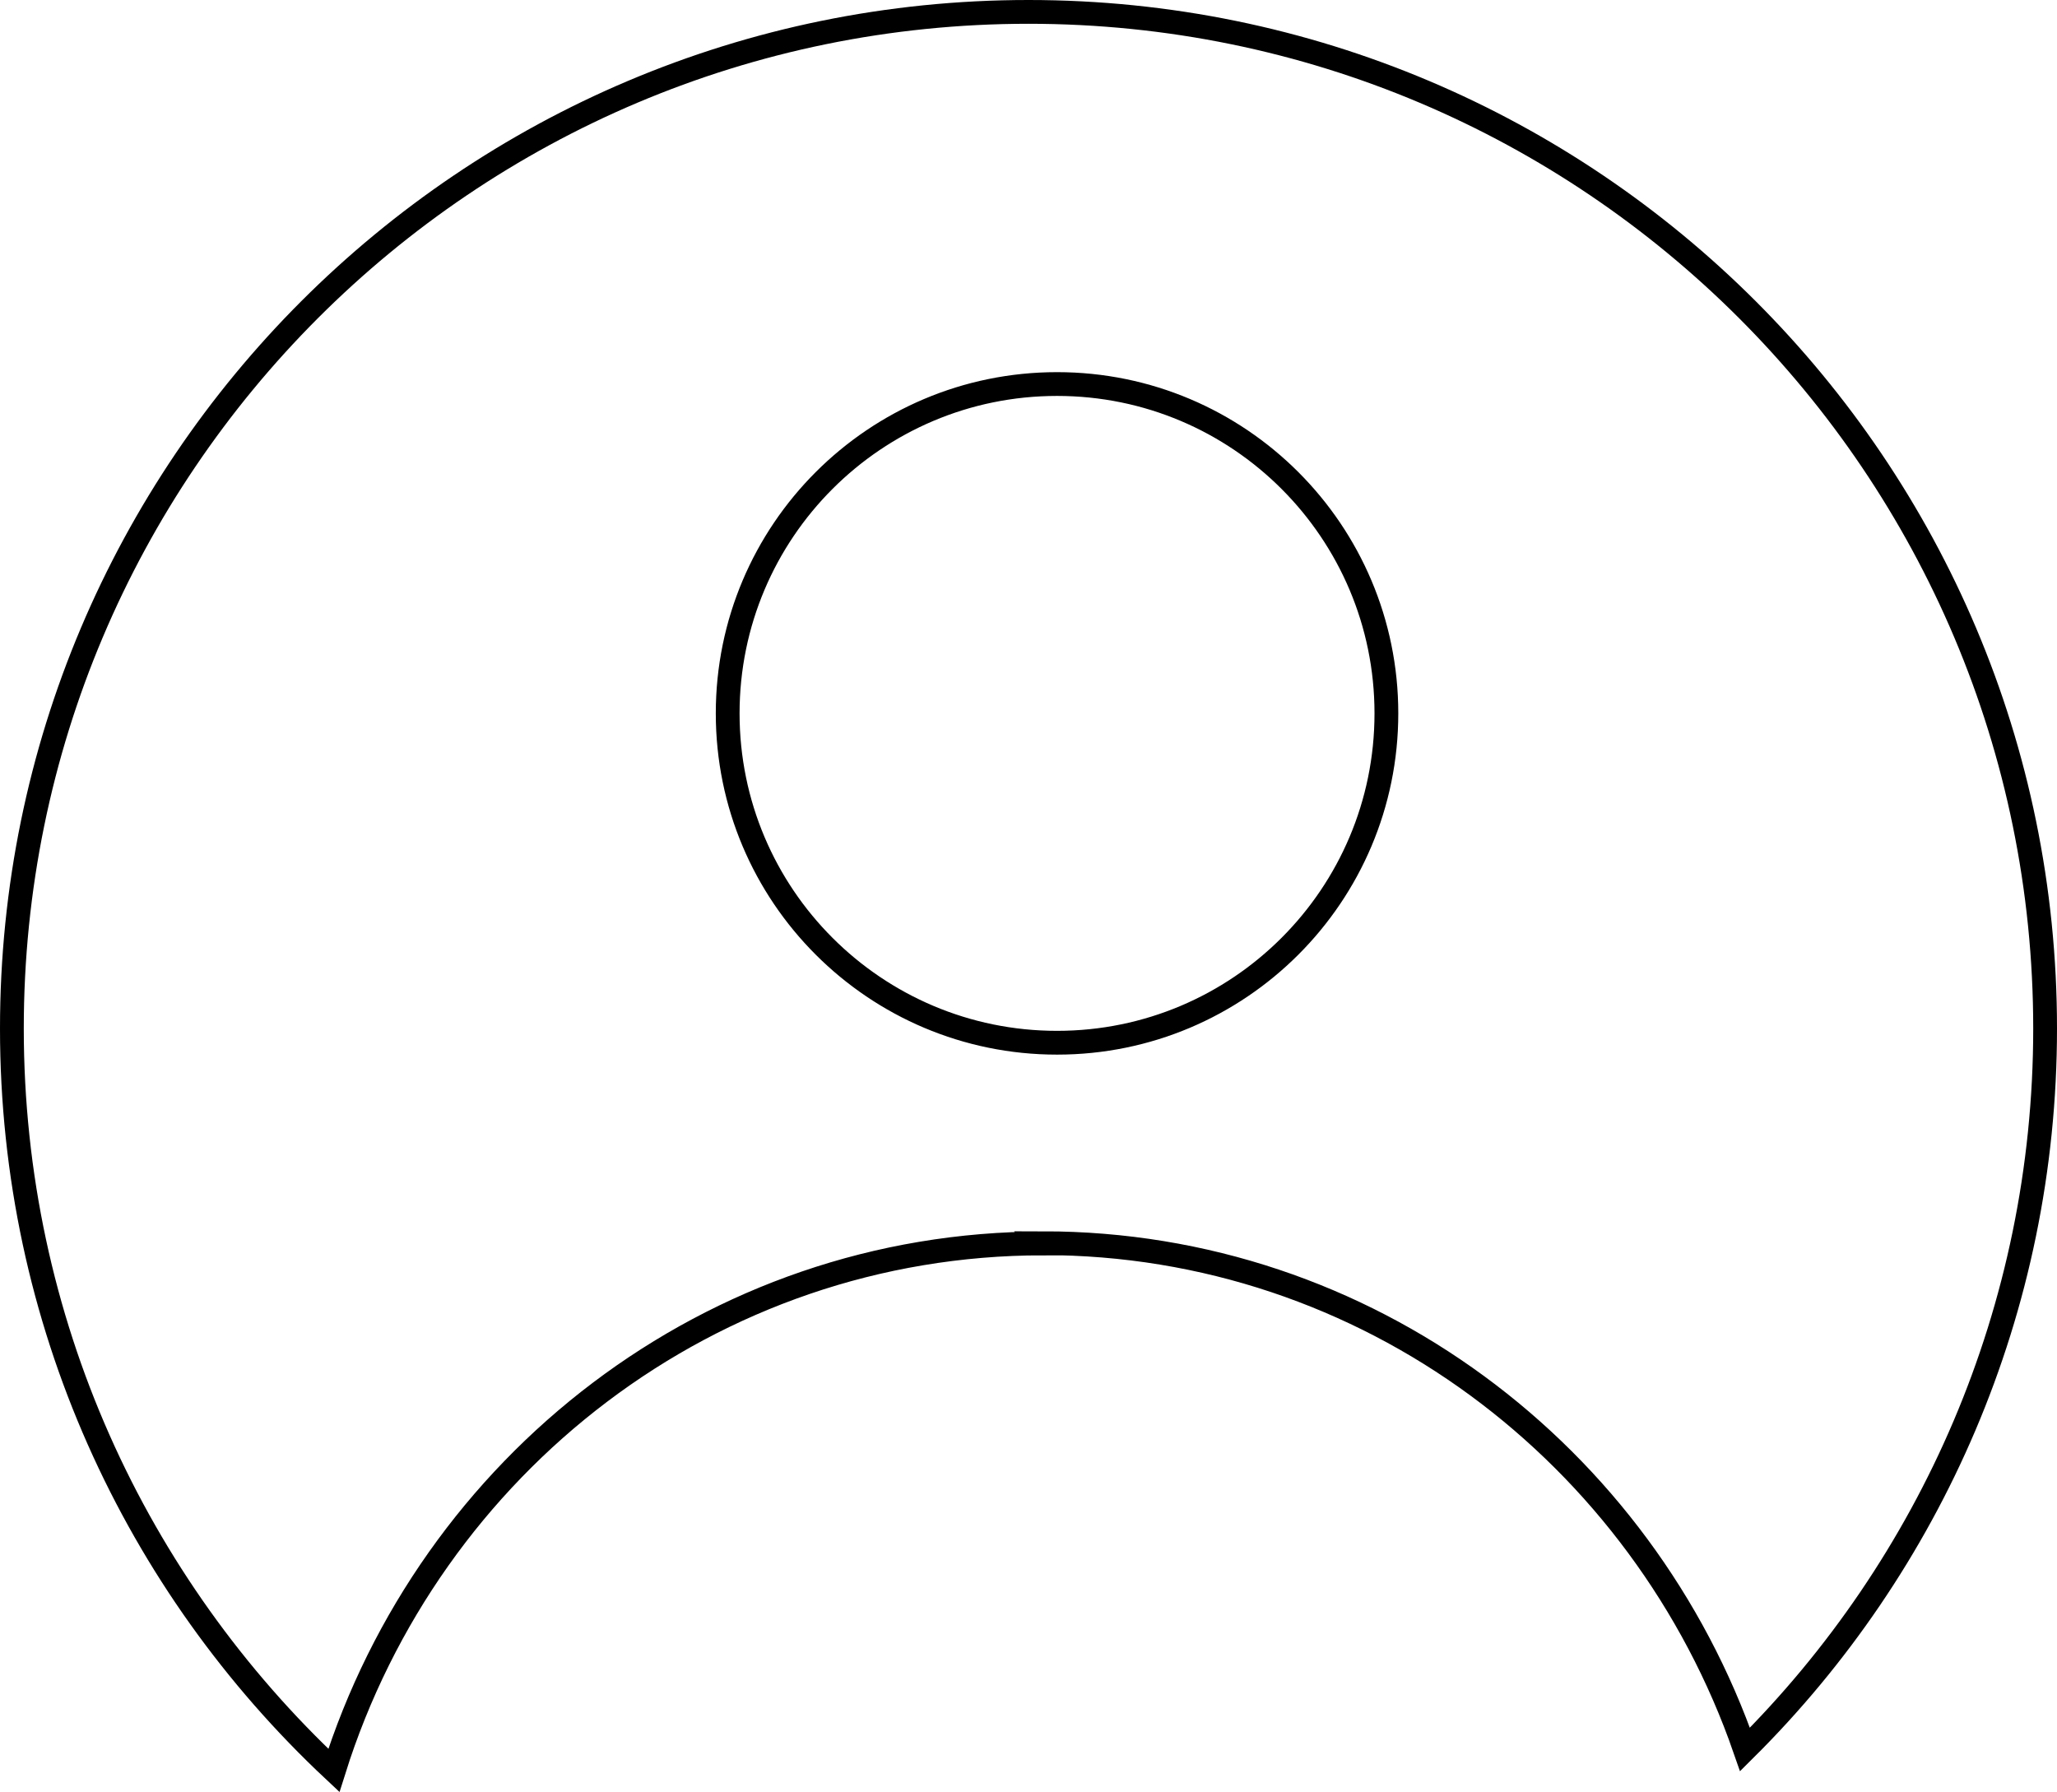
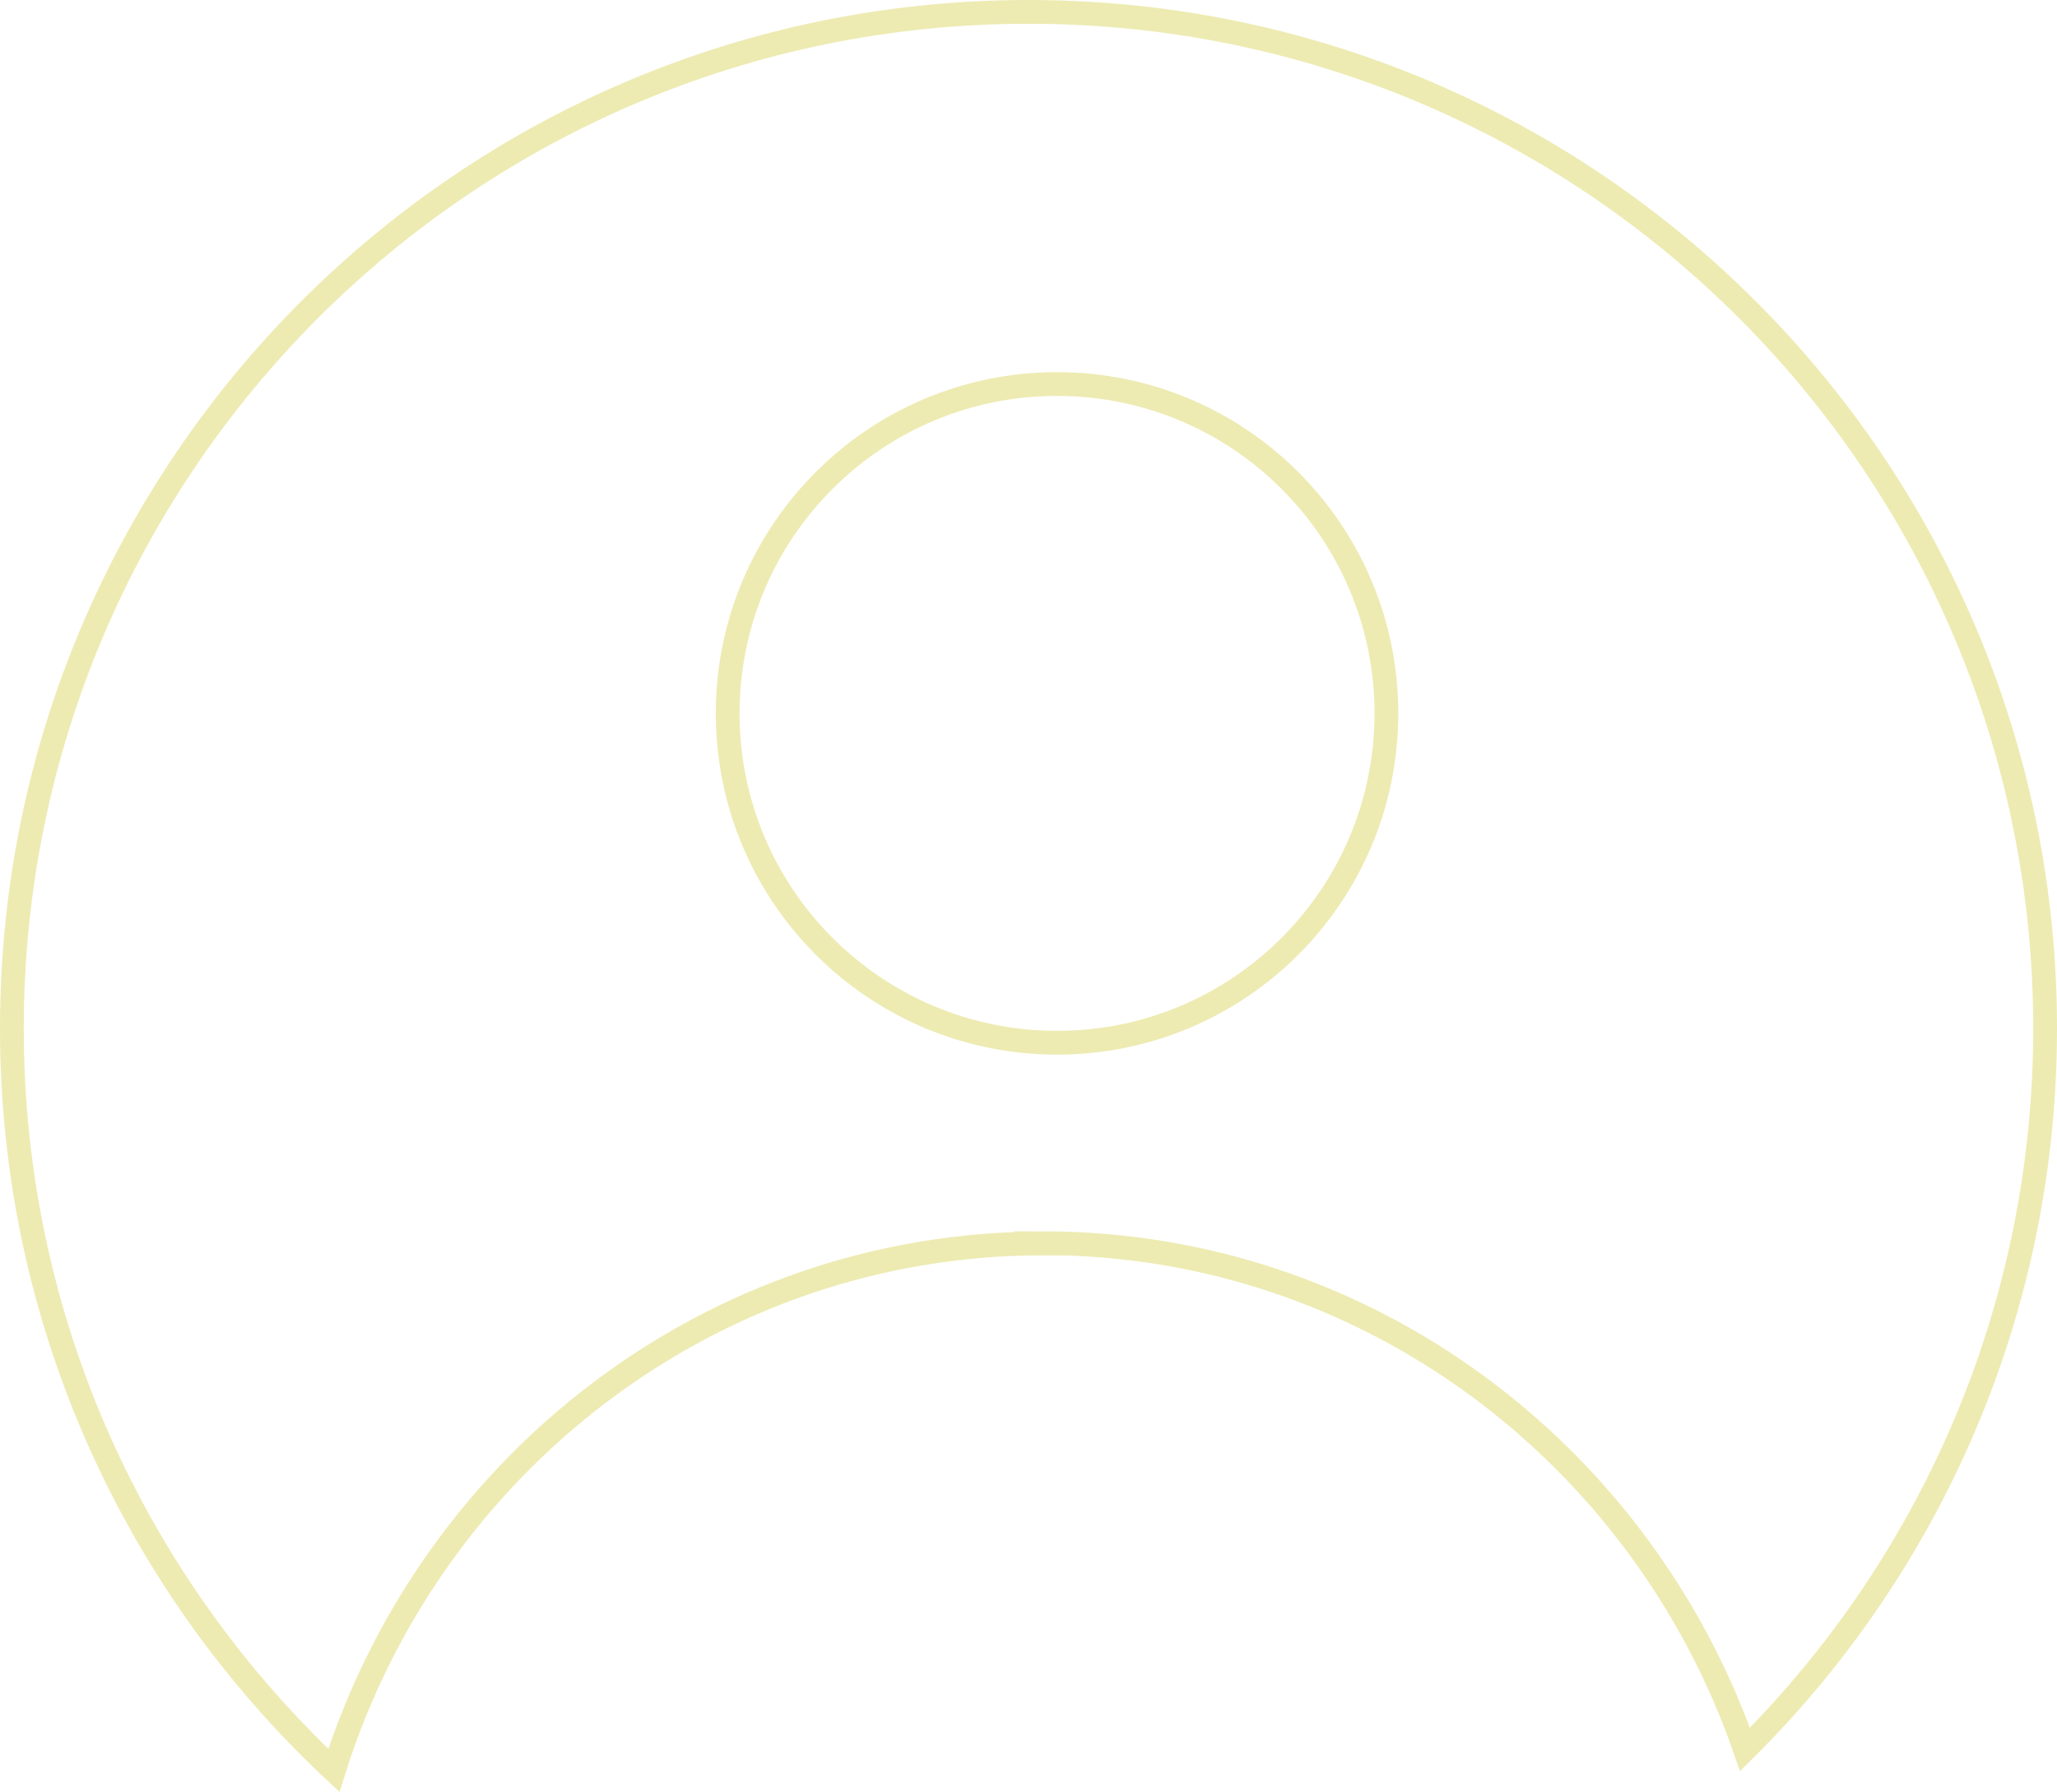
<svg xmlns="http://www.w3.org/2000/svg" viewBox="0 0 86.5 75.35">
  <defs>
-     <style>.d{fill:none;stroke:#000;stroke-miterlimit:10;}</style>
+     <style>
+                 .d {
+                   fill: none;
+                   stroke: #edebb2ff;
+                   stroke-miterlimit: 10;
+                 }
+               </style>
  </defs>
  <g id="a" />
  <g id="b">
    <g id="c">
      <path class="d" d="M43.85,52.28c13.64,0,25.23,8.89,29.53,21.29,7.79-7.74,12.62-18.47,12.62-30.32C86,19.64,66.86,.5,43.25,.5S.5,19.64,.5,43.25c0,12.31,5.21,23.4,13.54,31.2,4.04-12.86,15.86-22.16,29.82-22.16Zm.6-36.13c7.65,0,13.85,6.2,13.85,13.85s-6.2,13.85-13.85,13.85-13.85-6.2-13.85-13.85,6.2-13.85,13.85-13.85Z" />
    </g>
  </g>
</svg>
